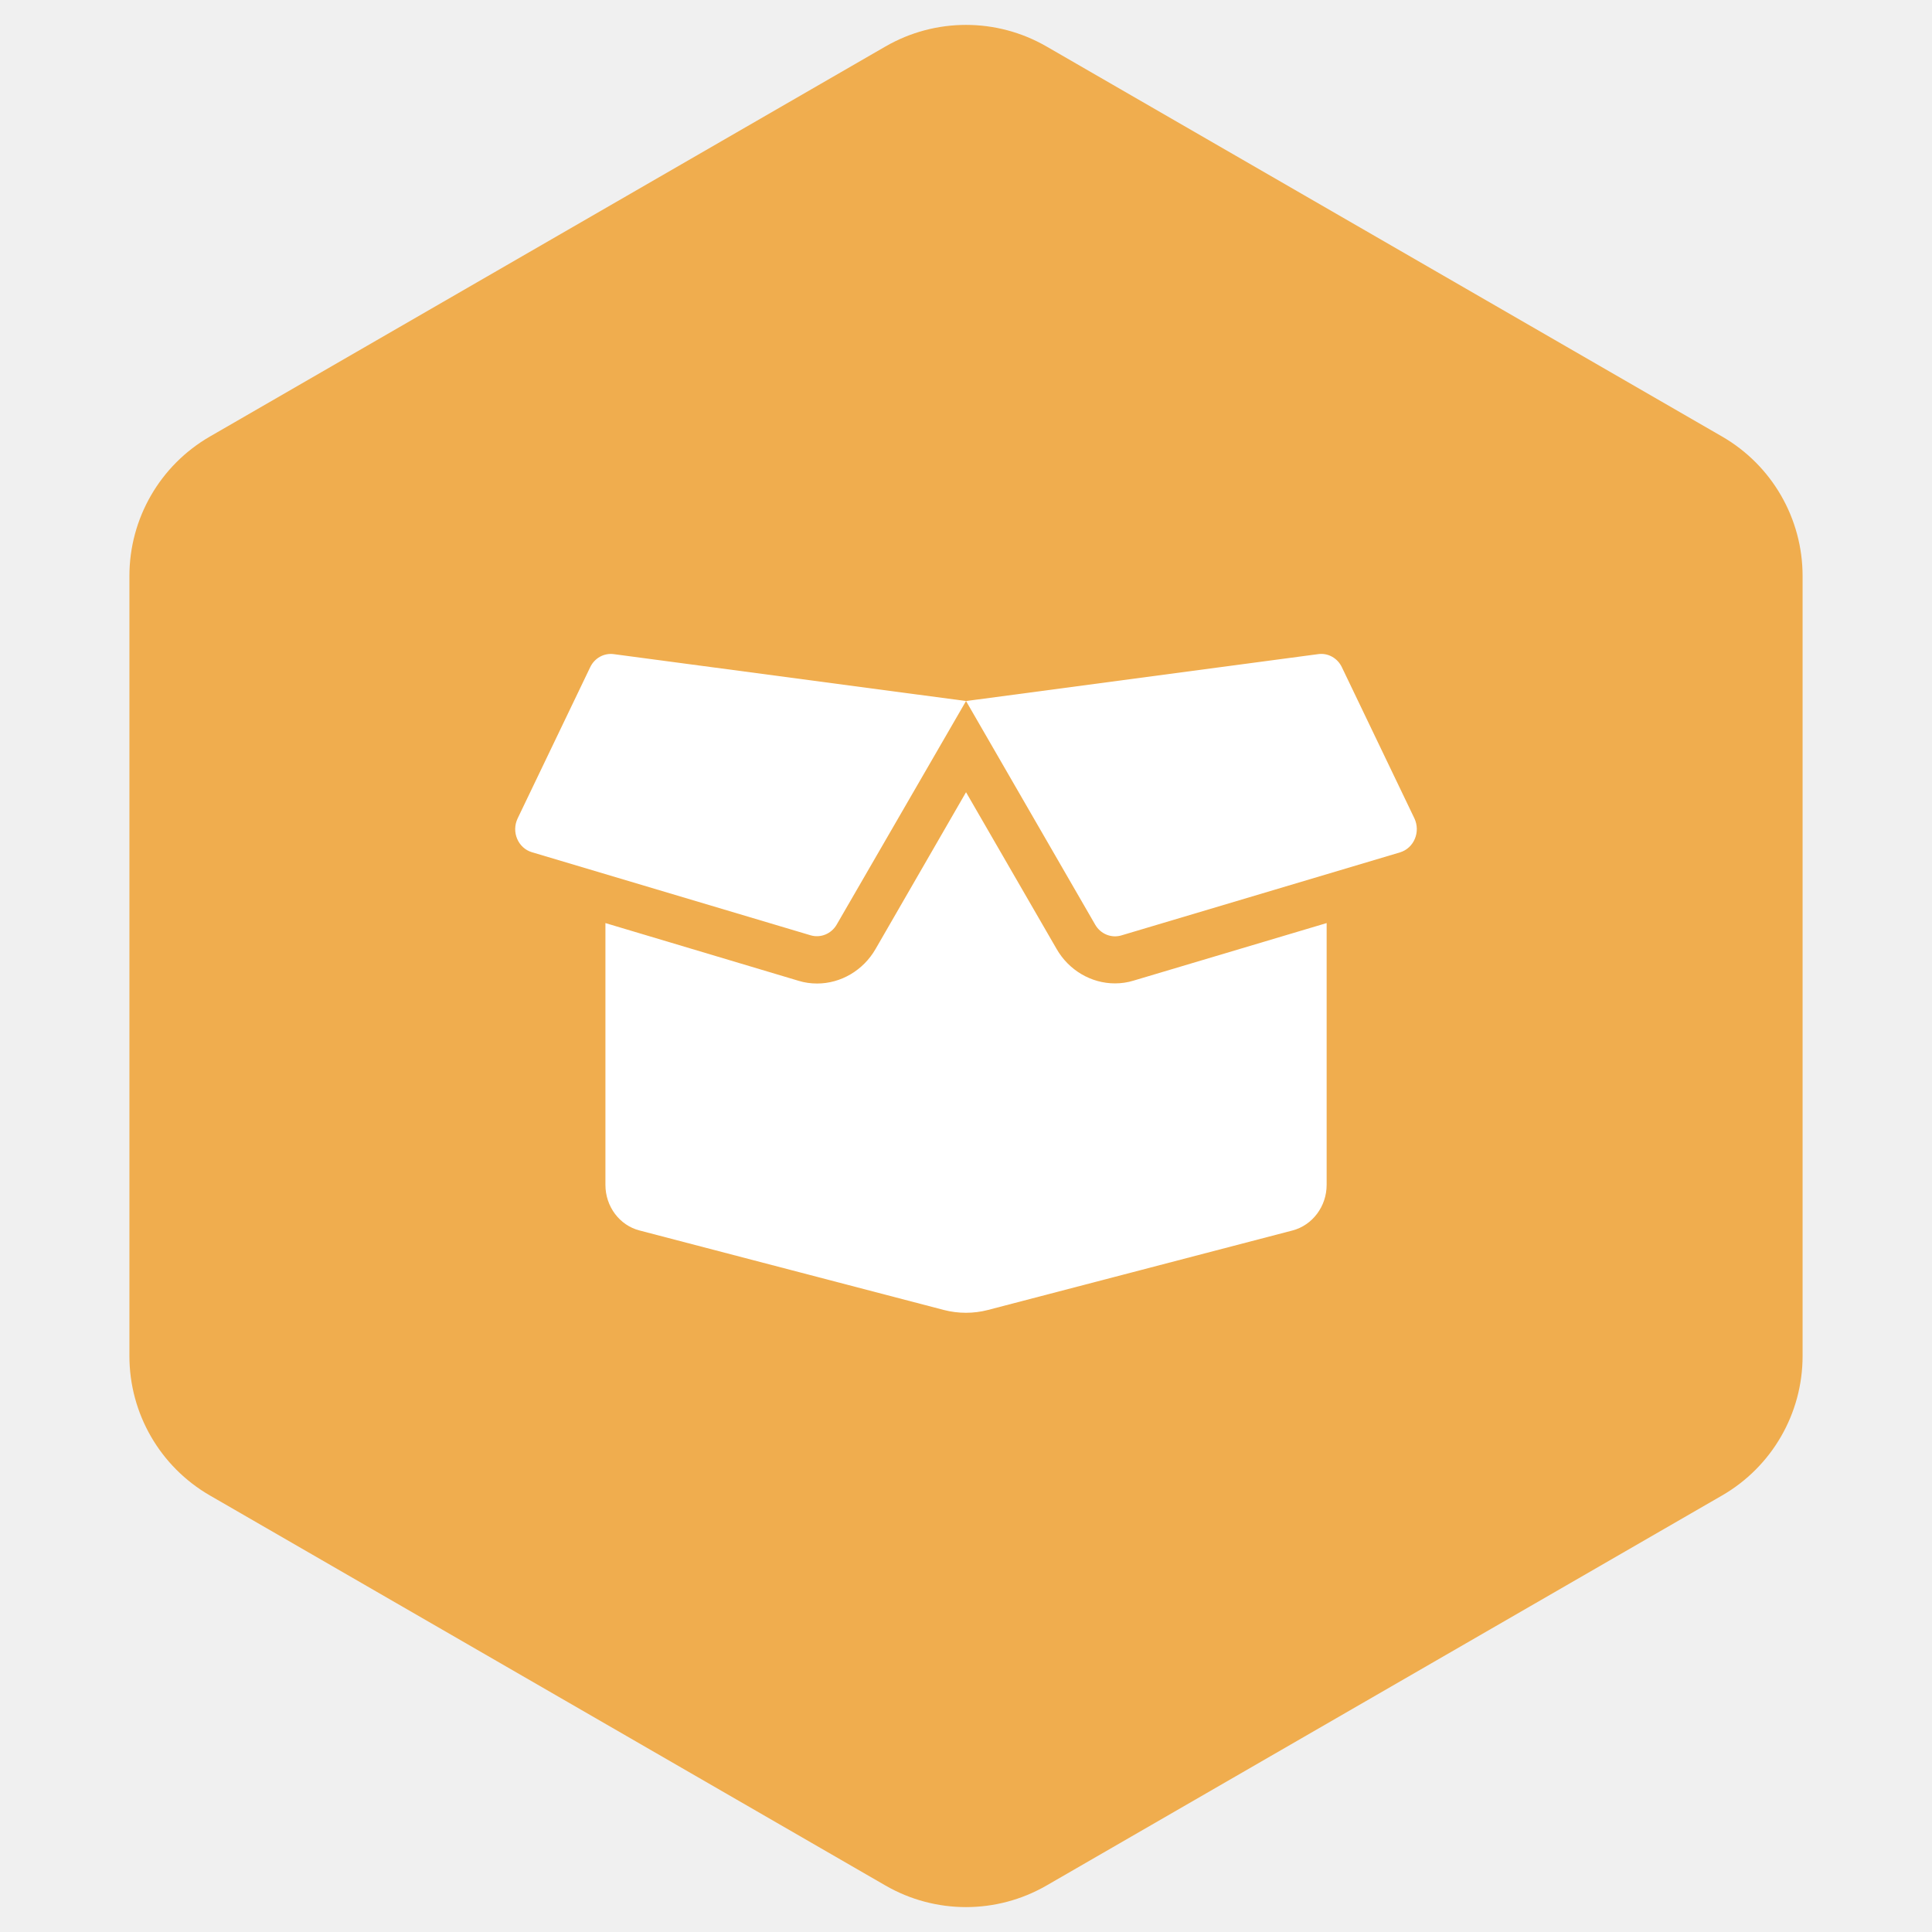
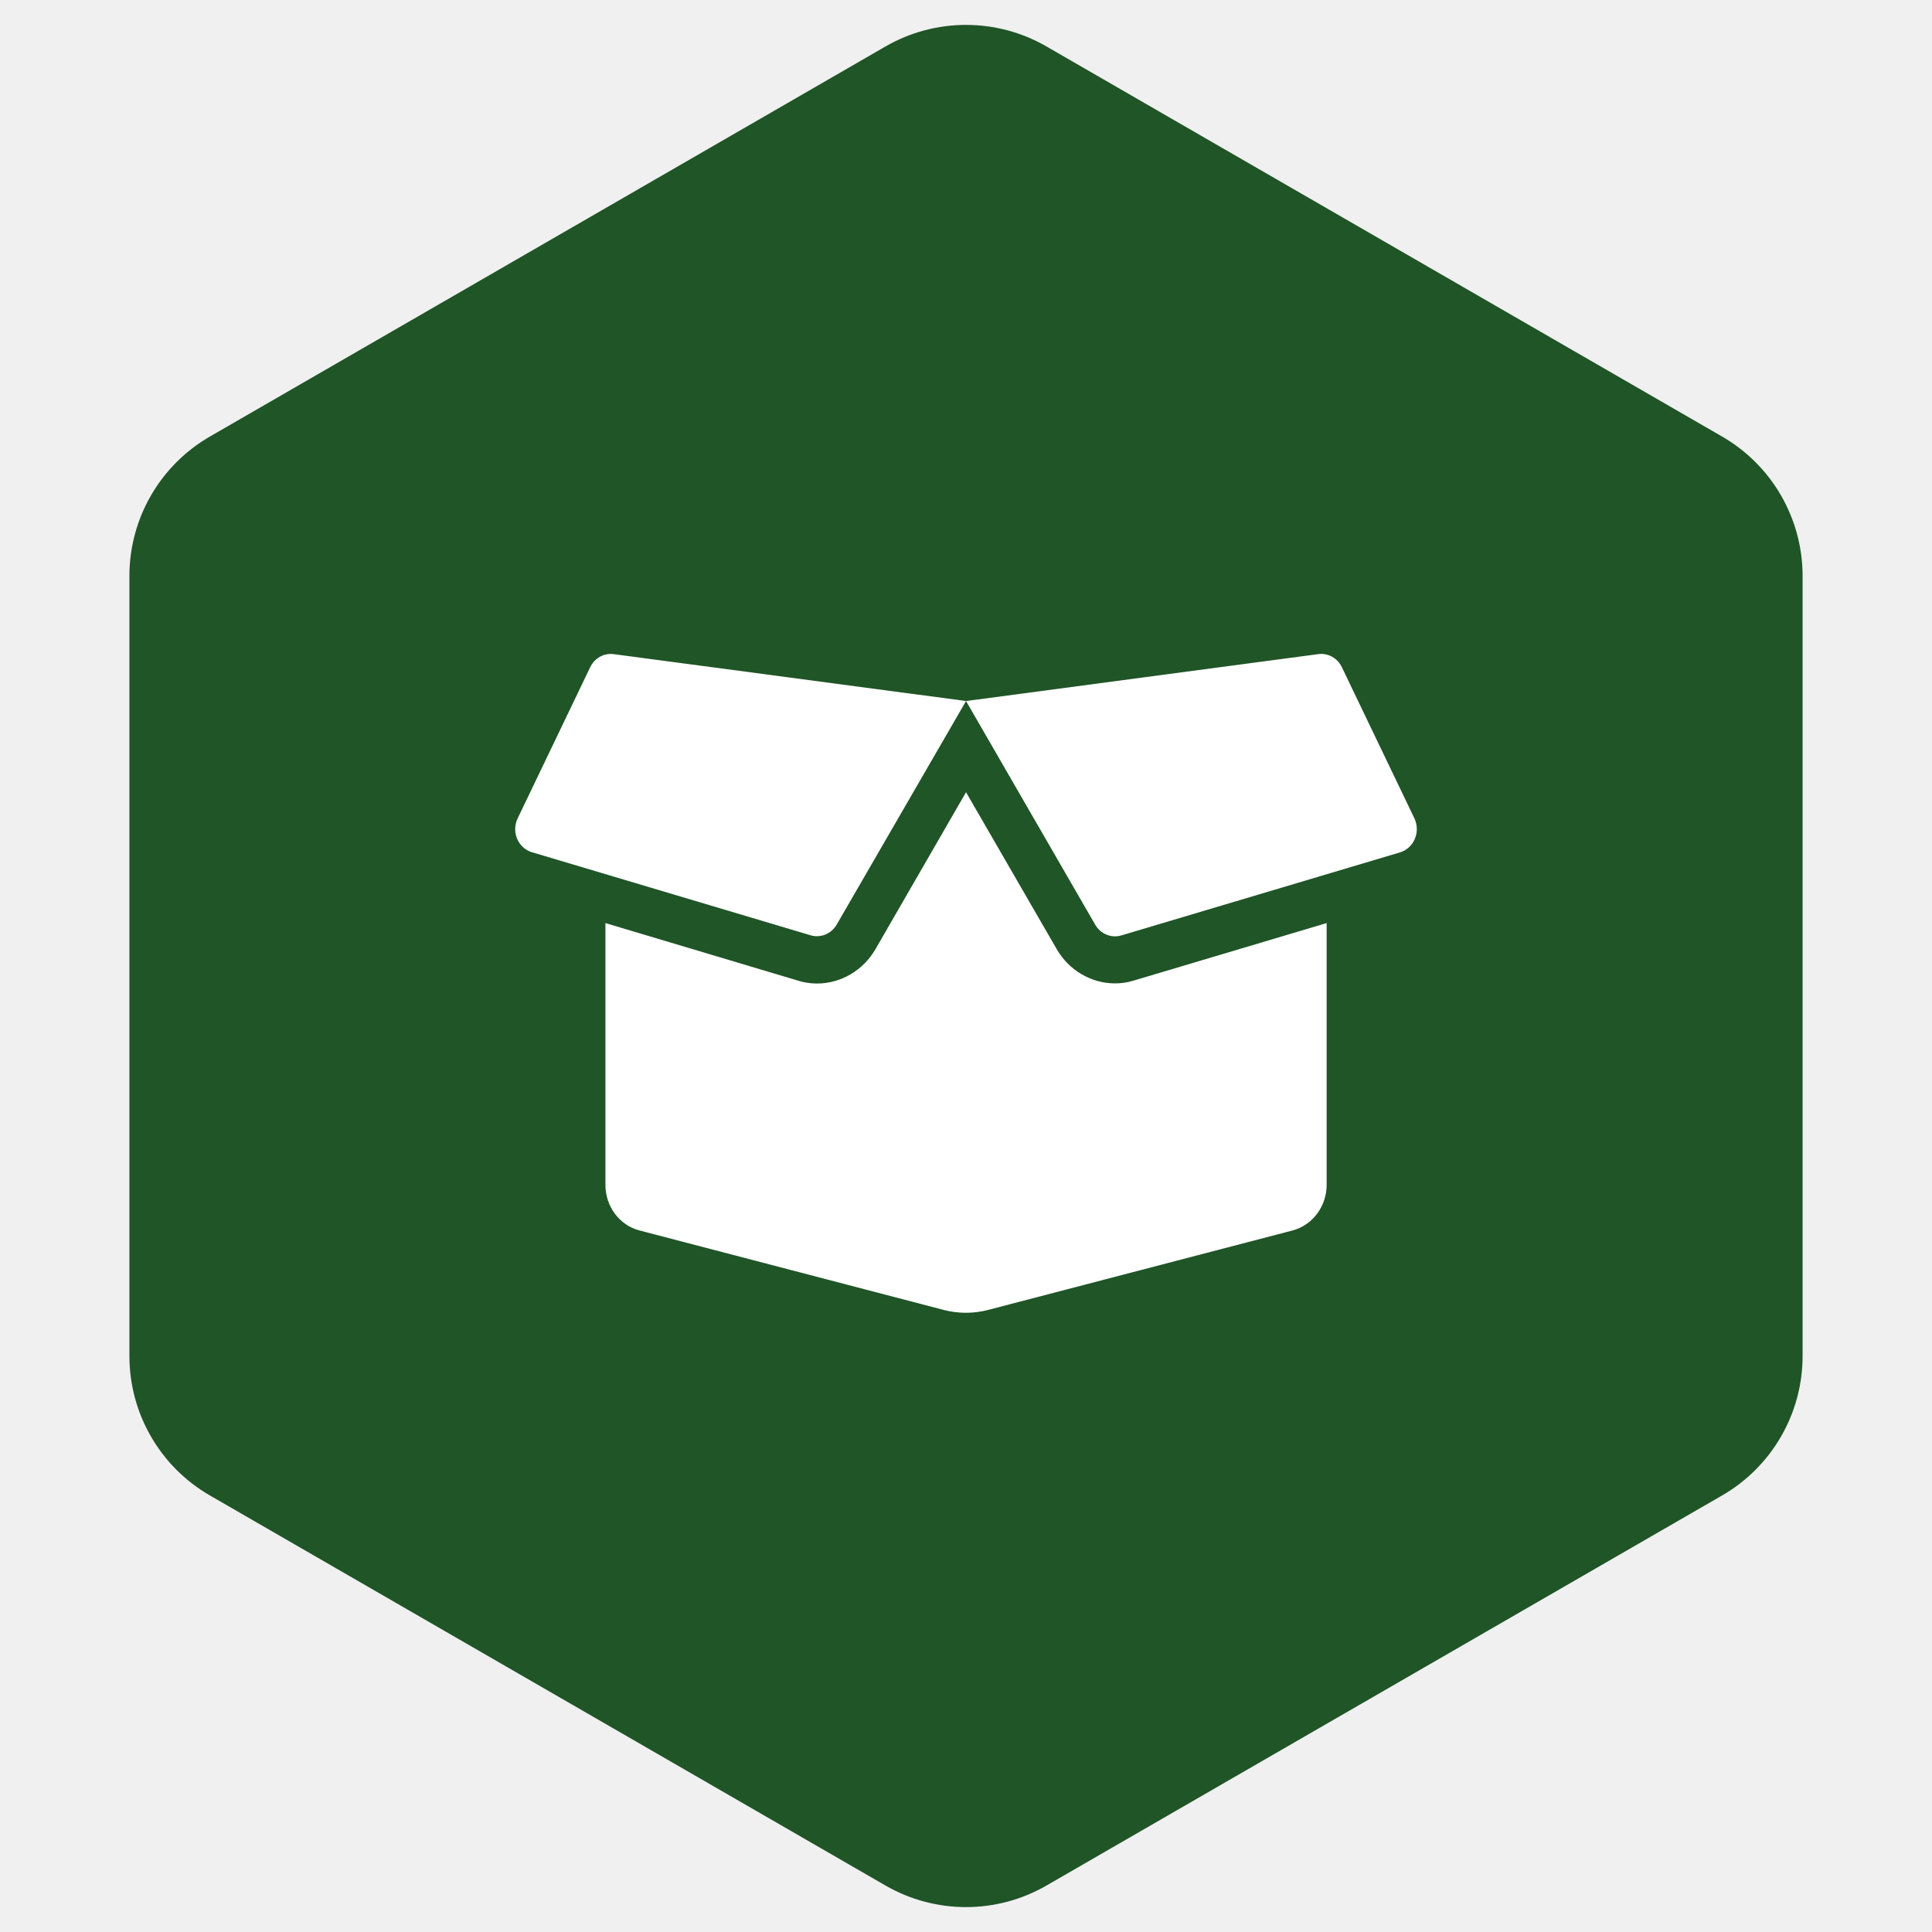
<svg xmlns="http://www.w3.org/2000/svg" width="60" height="60" viewBox="0 0 60 60" fill="none">
-   <path d="M27.5 1.443C29.047 0.55 30.953 0.55 32.5 1.443L53.481 13.557C55.028 14.45 55.981 16.1 55.981 17.887V42.113C55.981 43.9 55.028 45.55 53.481 46.443L32.5 58.557C30.953 59.45 29.047 59.45 27.5 58.557L6.519 46.443C4.972 45.55 4.019 43.9 4.019 42.113V17.887C4.019 16.1 4.972 14.45 6.519 13.557L27.5 1.443Z" fill="#F0AD4E" />
+   <path d="M27.5 1.443C29.047 0.55 30.953 0.55 32.5 1.443L53.481 13.557C55.028 14.45 55.981 16.1 55.981 17.887V42.113C55.981 43.9 55.028 45.55 53.481 46.443L32.5 58.557C30.953 59.45 29.047 59.45 27.5 58.557L6.519 46.443C4.972 45.55 4.019 43.9 4.019 42.113V17.887C4.019 16.1 4.972 14.45 6.519 13.557L27.5 1.443Z" fill="#205527" />
  <path d="M34.625 30.54C33.886 30.54 33.19 30.129 32.814 29.471L30.001 24.603L27.192 29.471C26.812 30.133 26.116 30.544 25.377 30.544C25.18 30.544 24.983 30.517 24.795 30.458L18.802 28.667V36.797C18.802 37.468 19.239 38.053 19.86 38.213L29.319 40.684C29.765 40.798 30.233 40.798 30.675 40.684L40.142 38.213C40.763 38.048 41.2 37.464 41.2 36.797V28.667L35.207 30.453C35.019 30.512 34.822 30.54 34.625 30.54ZM43.926 25.416L41.673 20.721C41.537 20.437 41.244 20.273 40.942 20.314L30.001 21.771L34.013 28.718C34.179 29.005 34.511 29.142 34.822 29.051L43.48 26.471C43.913 26.338 44.123 25.836 43.926 25.416ZM18.329 20.721L16.076 25.416C15.875 25.836 16.089 26.338 16.518 26.466L25.176 29.047C25.486 29.138 25.819 29.001 25.985 28.713L30.001 21.771L19.055 20.314C18.754 20.277 18.465 20.437 18.329 20.721Z" fill="white" />
</svg>
